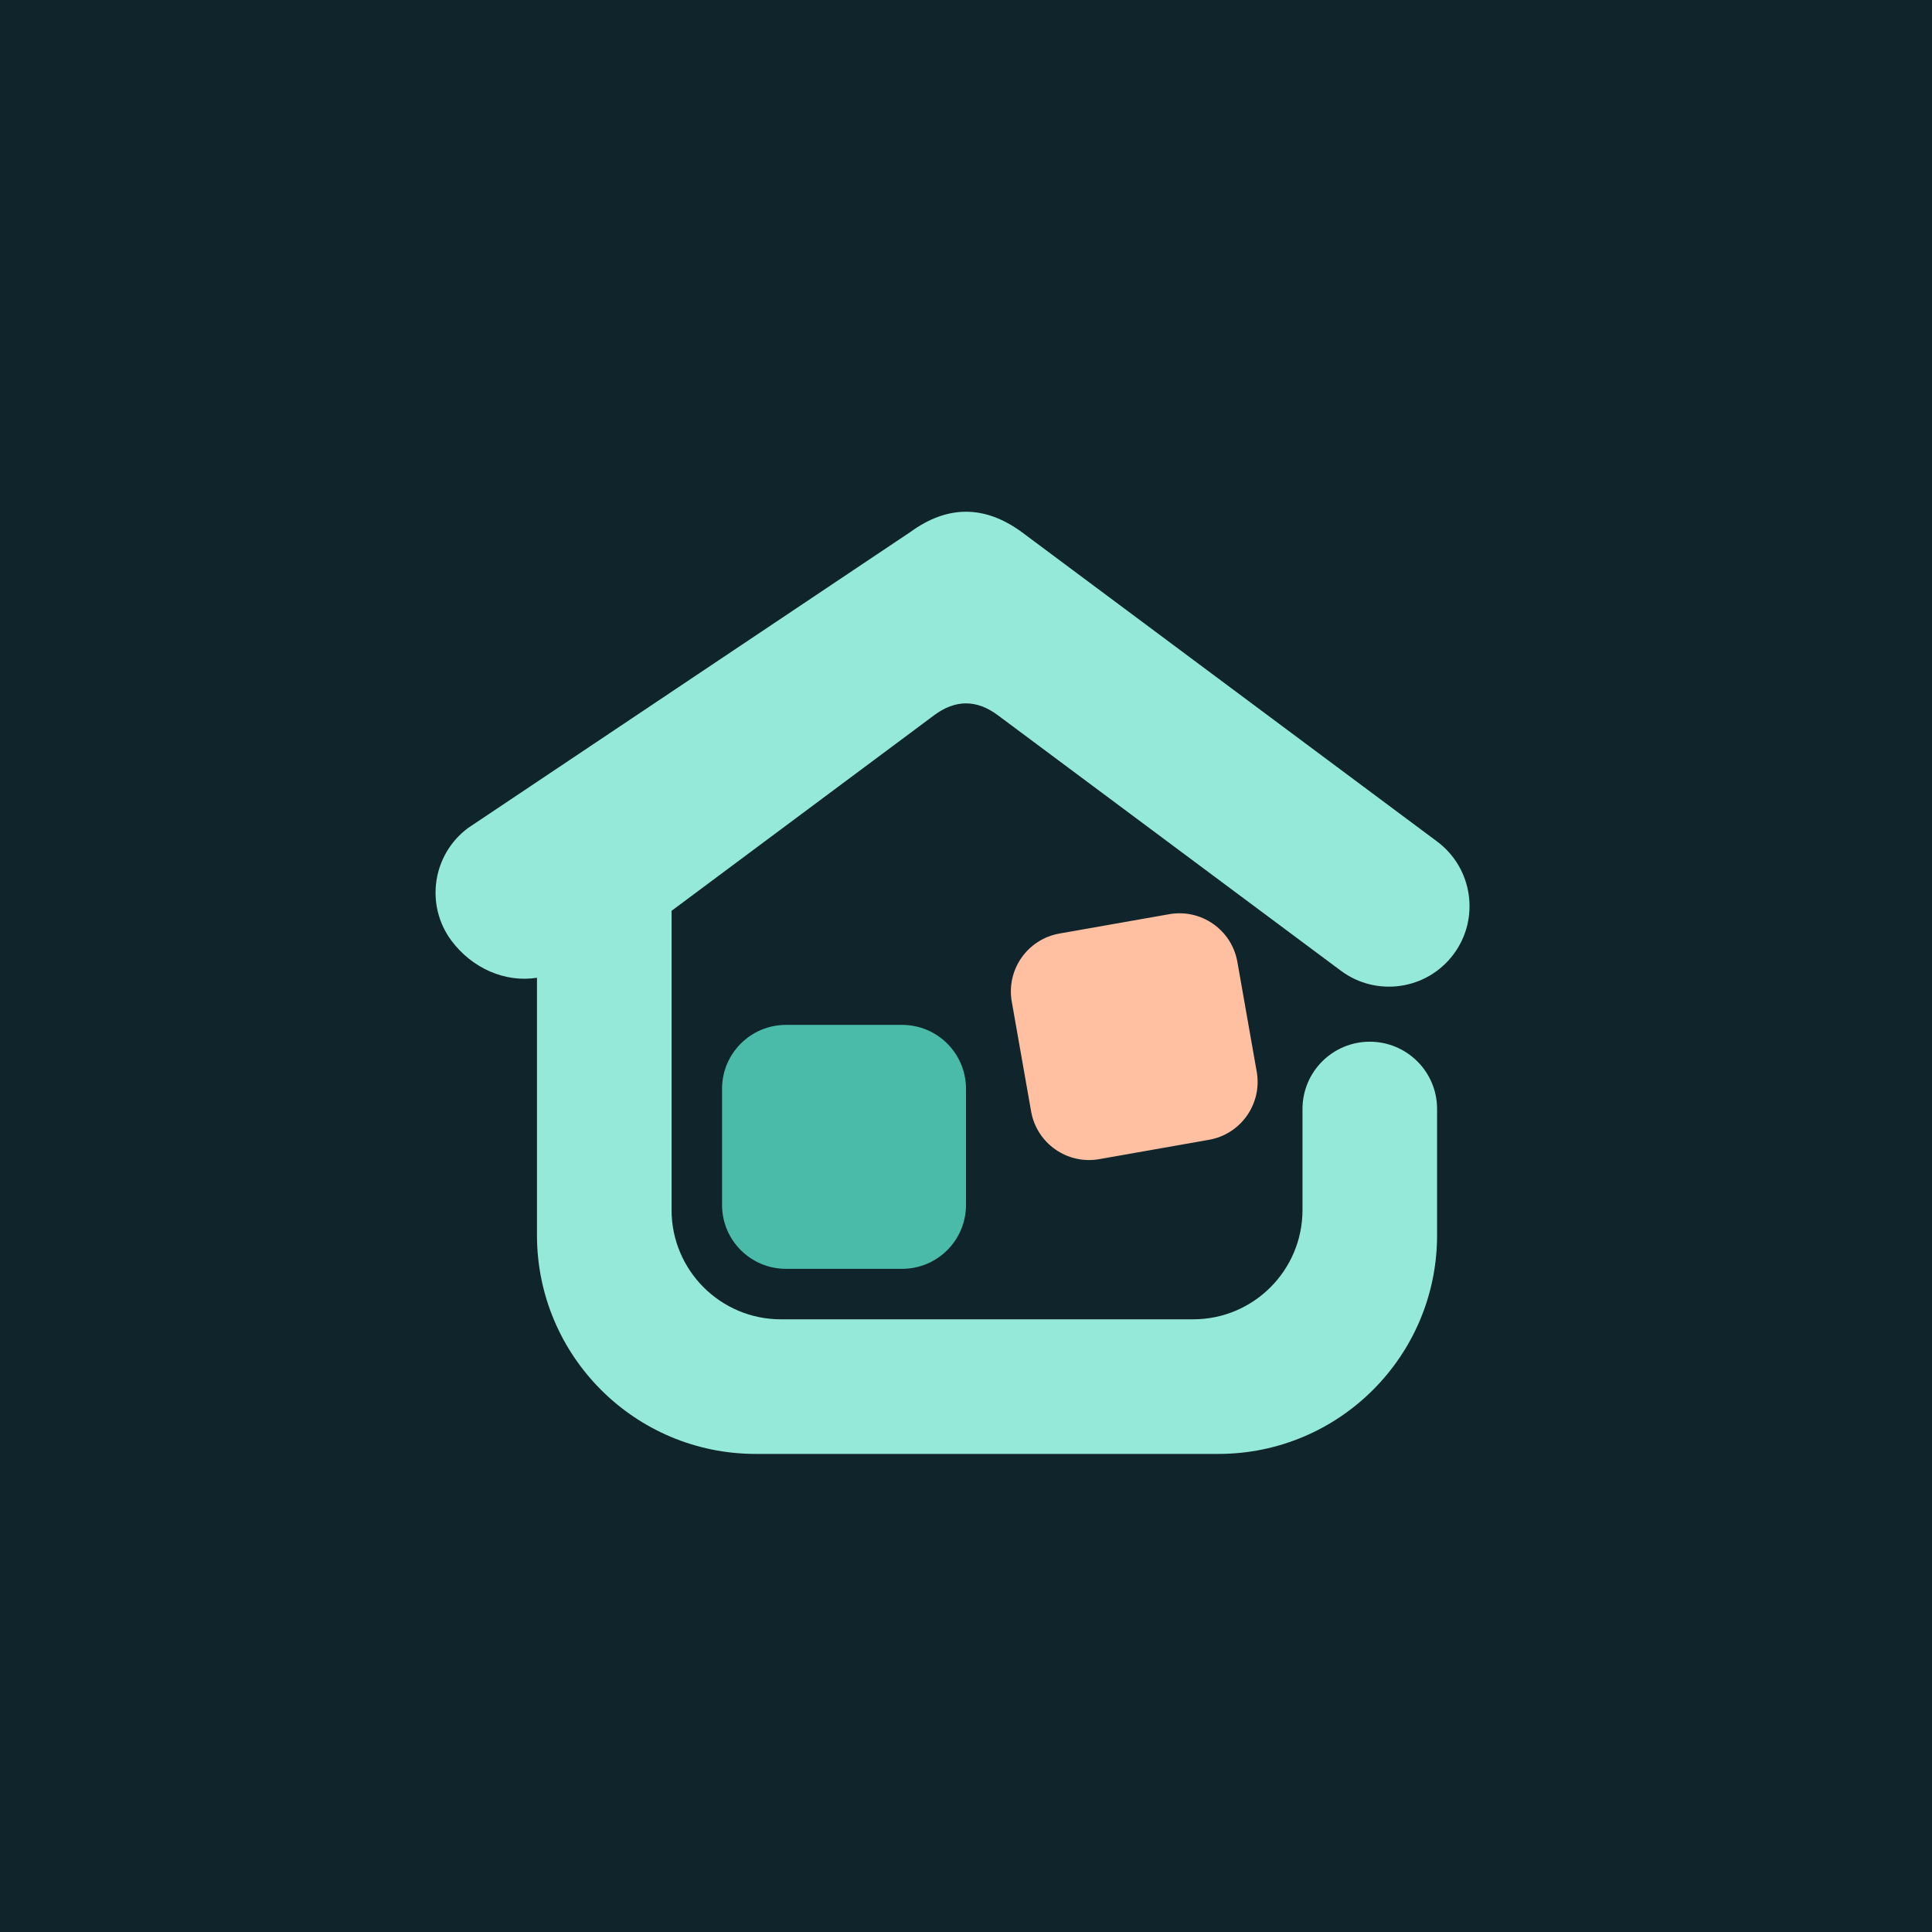
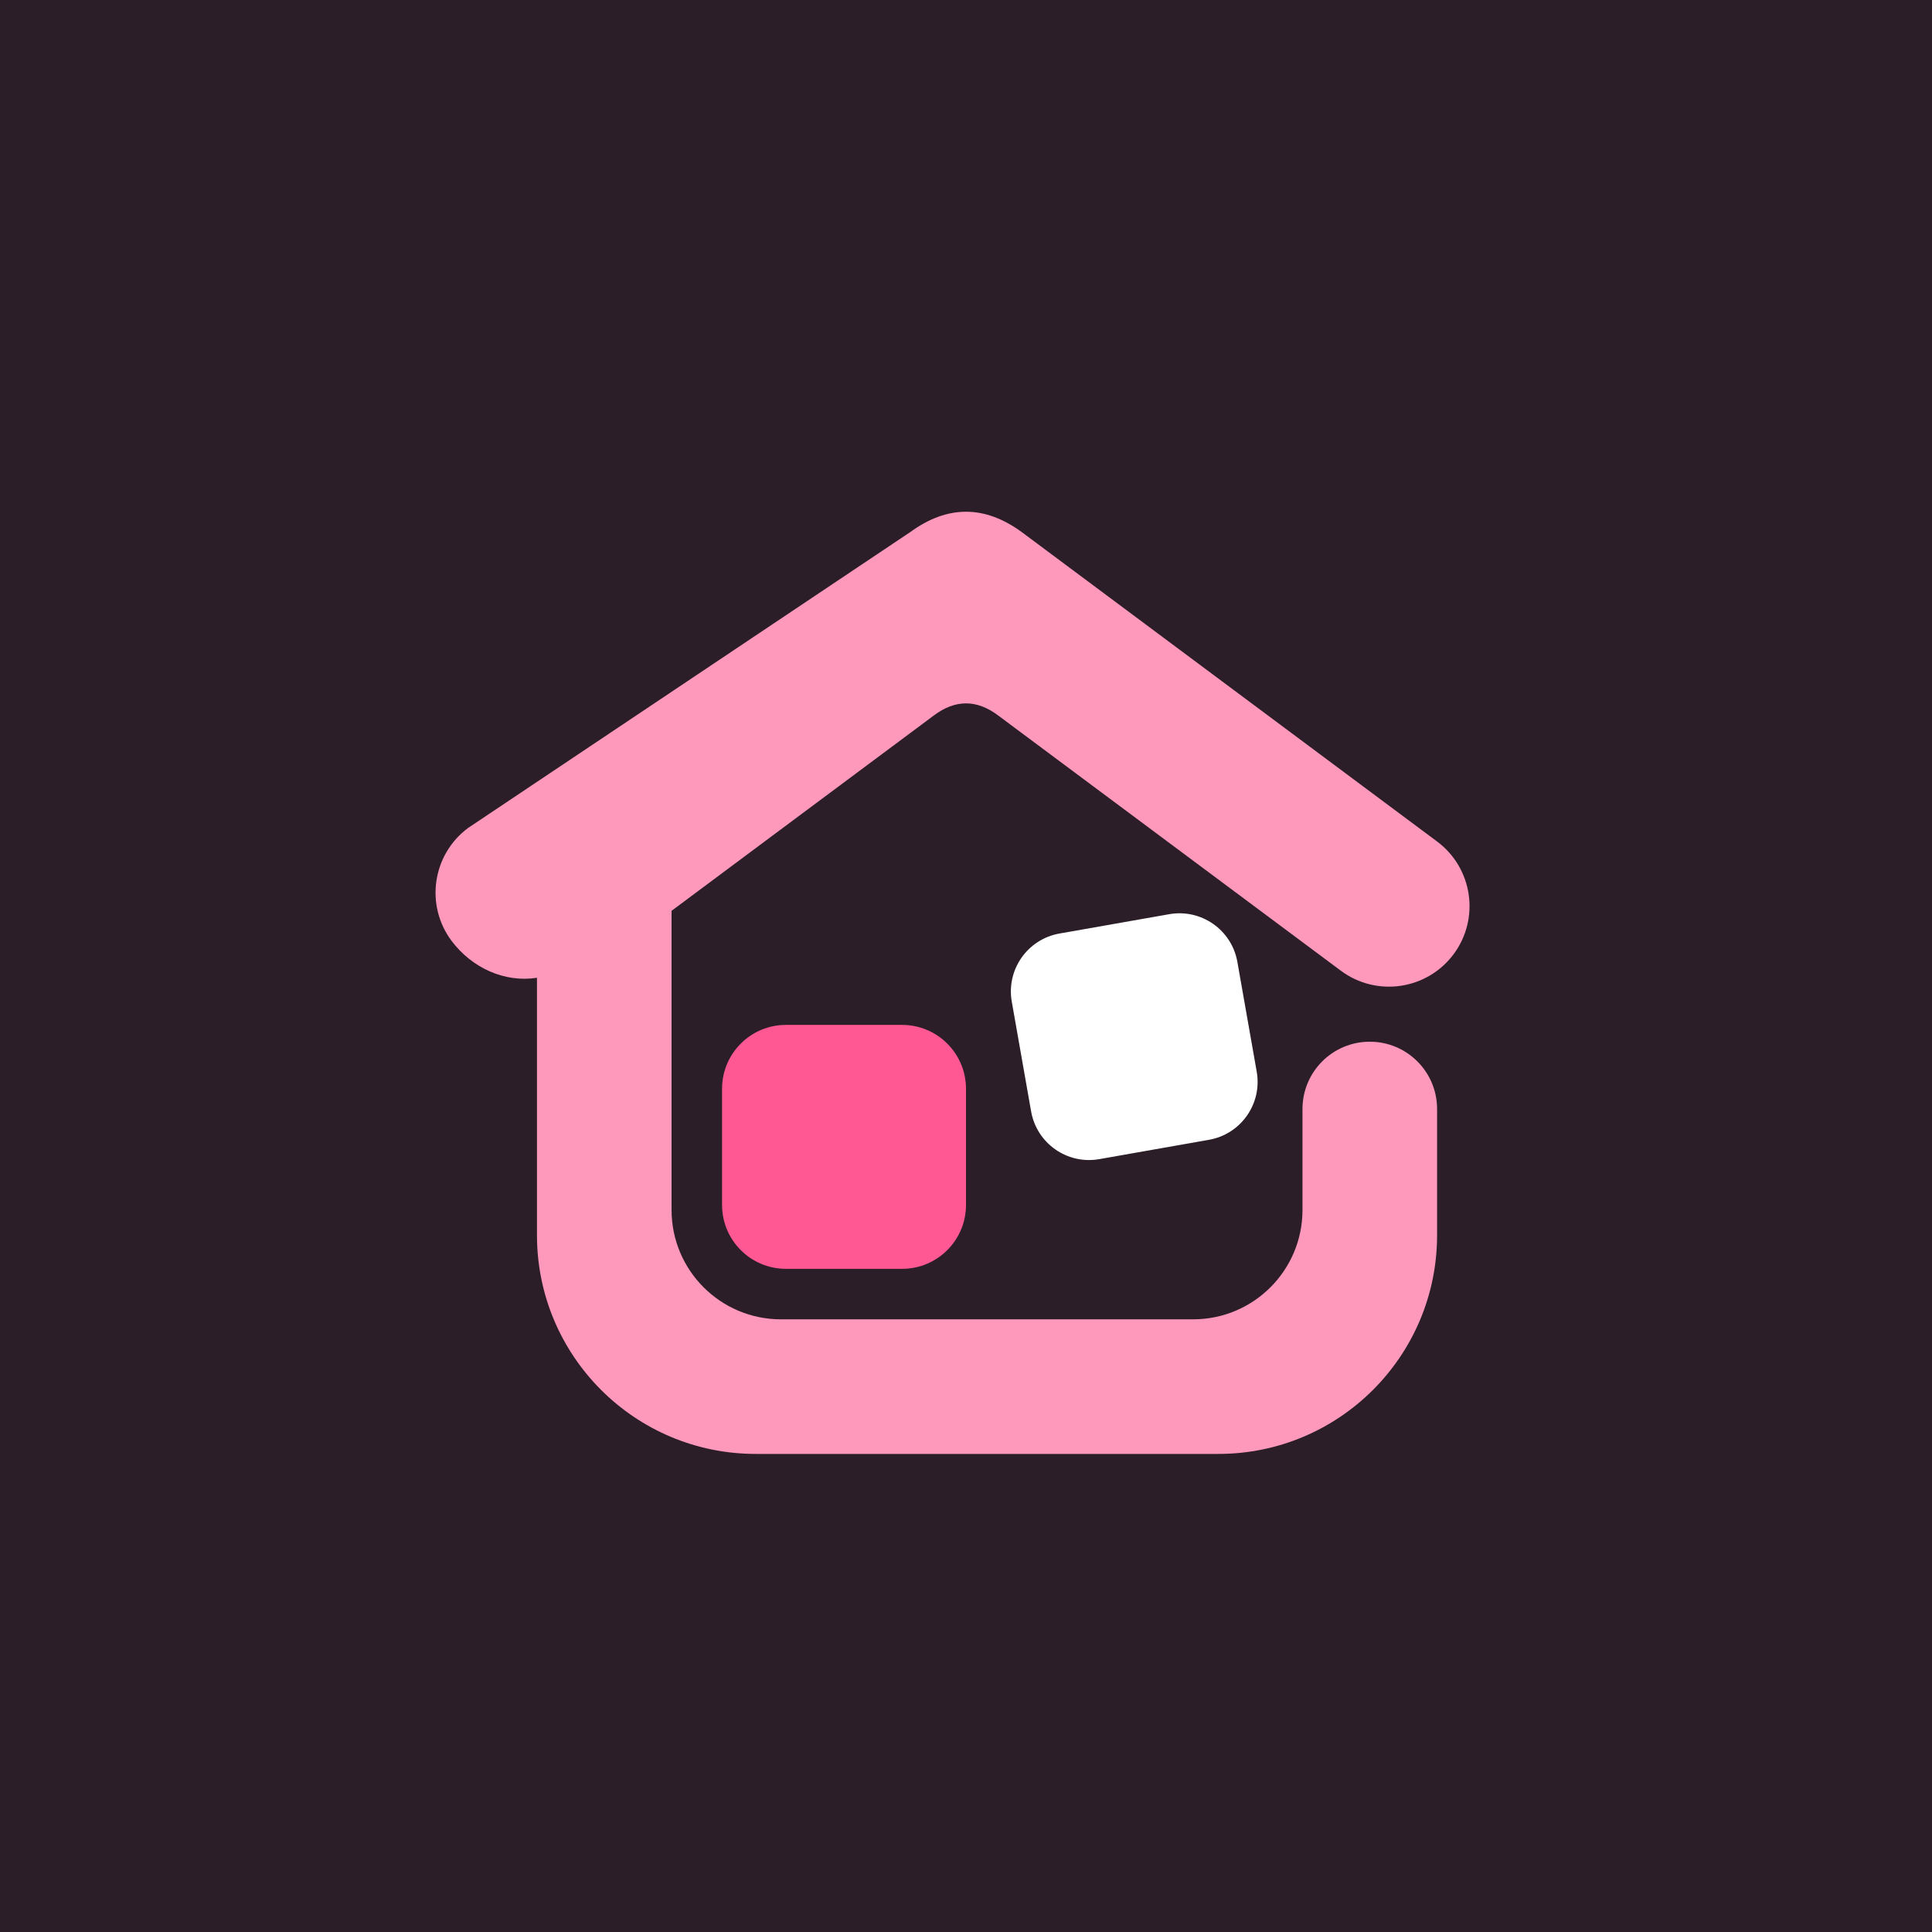
<svg xmlns="http://www.w3.org/2000/svg" width="108" height="108" viewBox="0 0 108 108">
-   <path fill="#10252B" d="M0,0H108V108H0Z" />
-   <path fill="#95E9D8" d="M50.896,29.735 Q54,27.478 57.104,29.735 L80.334,47.04 C82.328,48.526 82.742,51.348 81.256,53.342 C79.77,55.336 76.948,55.749 74.954,54.263 L55.787,39.987 Q54,38.651 52.213,39.987 L37.541,50.915 L37.541,67.637 C37.541,71.014 40.278,73.751 43.654,73.751 L66.697,73.751 C70.073,73.751 72.81,71.014 72.81,67.637 L72.81,61.994 C72.81,59.916 74.493,58.232 76.572,58.232 C78.65,58.232 80.334,59.916 80.334,61.994 L80.334,69.048 C80.334,75.801 74.86,81.275 68.108,81.275 L42.244,81.275 C35.491,81.275 30.017,75.801 30.017,69.048 L30.017,54.658 C28.23,54.941 26.387,54.122 25.239,52.589 C23.753,50.595 24.167,47.774 26.161,46.288 Z" />
-   <path fill="#49BBA8" d="M43.937,57.292 L50.426,57.292 C52.401,57.292 54,58.891 54,60.866 L54,67.355 C54,69.33 52.401,70.929 50.426,70.929 L43.937,70.929 C41.962,70.929 40.363,69.33 40.363,67.355 L40.363,60.866 C40.363,58.891 41.962,57.292 43.937,57.292 Z" />
-   <path fill="#FFC0A2" d="M59.225,52.185 L65.361,51.104 C67.149,50.788 68.855,51.982 69.17,53.771 L70.251,59.906 C70.567,61.694 69.373,63.4 67.585,63.715 L61.449,64.797 C59.661,65.112 57.956,63.918 57.64,62.13 L56.559,55.994 C56.243,54.206 57.437,52.501 59.225,52.185 Z" />
+   <path fill="#2B1E28" d="M0,0H108V108H0Z" />
+   <path fill="#FF99BB" d="M50.896,29.735 Q54,27.478 57.104,29.735 L80.334,47.04 C82.328,48.526 82.742,51.348 81.256,53.342 C79.77,55.336 76.948,55.749 74.954,54.263 L55.787,39.987 Q54,38.651 52.213,39.987 L37.541,50.915 L37.541,67.637 C37.541,71.014 40.278,73.751 43.654,73.751 L66.697,73.751 C70.073,73.751 72.81,71.014 72.81,67.637 L72.81,61.994 C72.81,59.916 74.493,58.232 76.572,58.232 C78.65,58.232 80.334,59.916 80.334,61.994 L80.334,69.048 C80.334,75.801 74.86,81.275 68.108,81.275 L42.244,81.275 C35.491,81.275 30.017,75.801 30.017,69.048 L30.017,54.658 C28.23,54.941 26.387,54.122 25.239,52.589 C23.753,50.595 24.167,47.774 26.161,46.288 Z" />
+   <path fill="#FF5893" d="M43.937,57.292 L50.426,57.292 C52.401,57.292 54,58.891 54,60.866 L54,67.355 C54,69.33 52.401,70.929 50.426,70.929 L43.937,70.929 C41.962,70.929 40.363,69.33 40.363,67.355 L40.363,60.866 C40.363,58.891 41.962,57.292 43.937,57.292 Z" />
+   <path fill="#FFFFFF" d="M59.225,52.185 L65.361,51.104 C67.149,50.788 68.855,51.982 69.17,53.771 L70.251,59.906 C70.567,61.694 69.373,63.4 67.585,63.715 L61.449,64.797 C59.661,65.112 57.956,63.918 57.64,62.13 L56.559,55.994 C56.243,54.206 57.437,52.501 59.225,52.185 Z" />
</svg>
